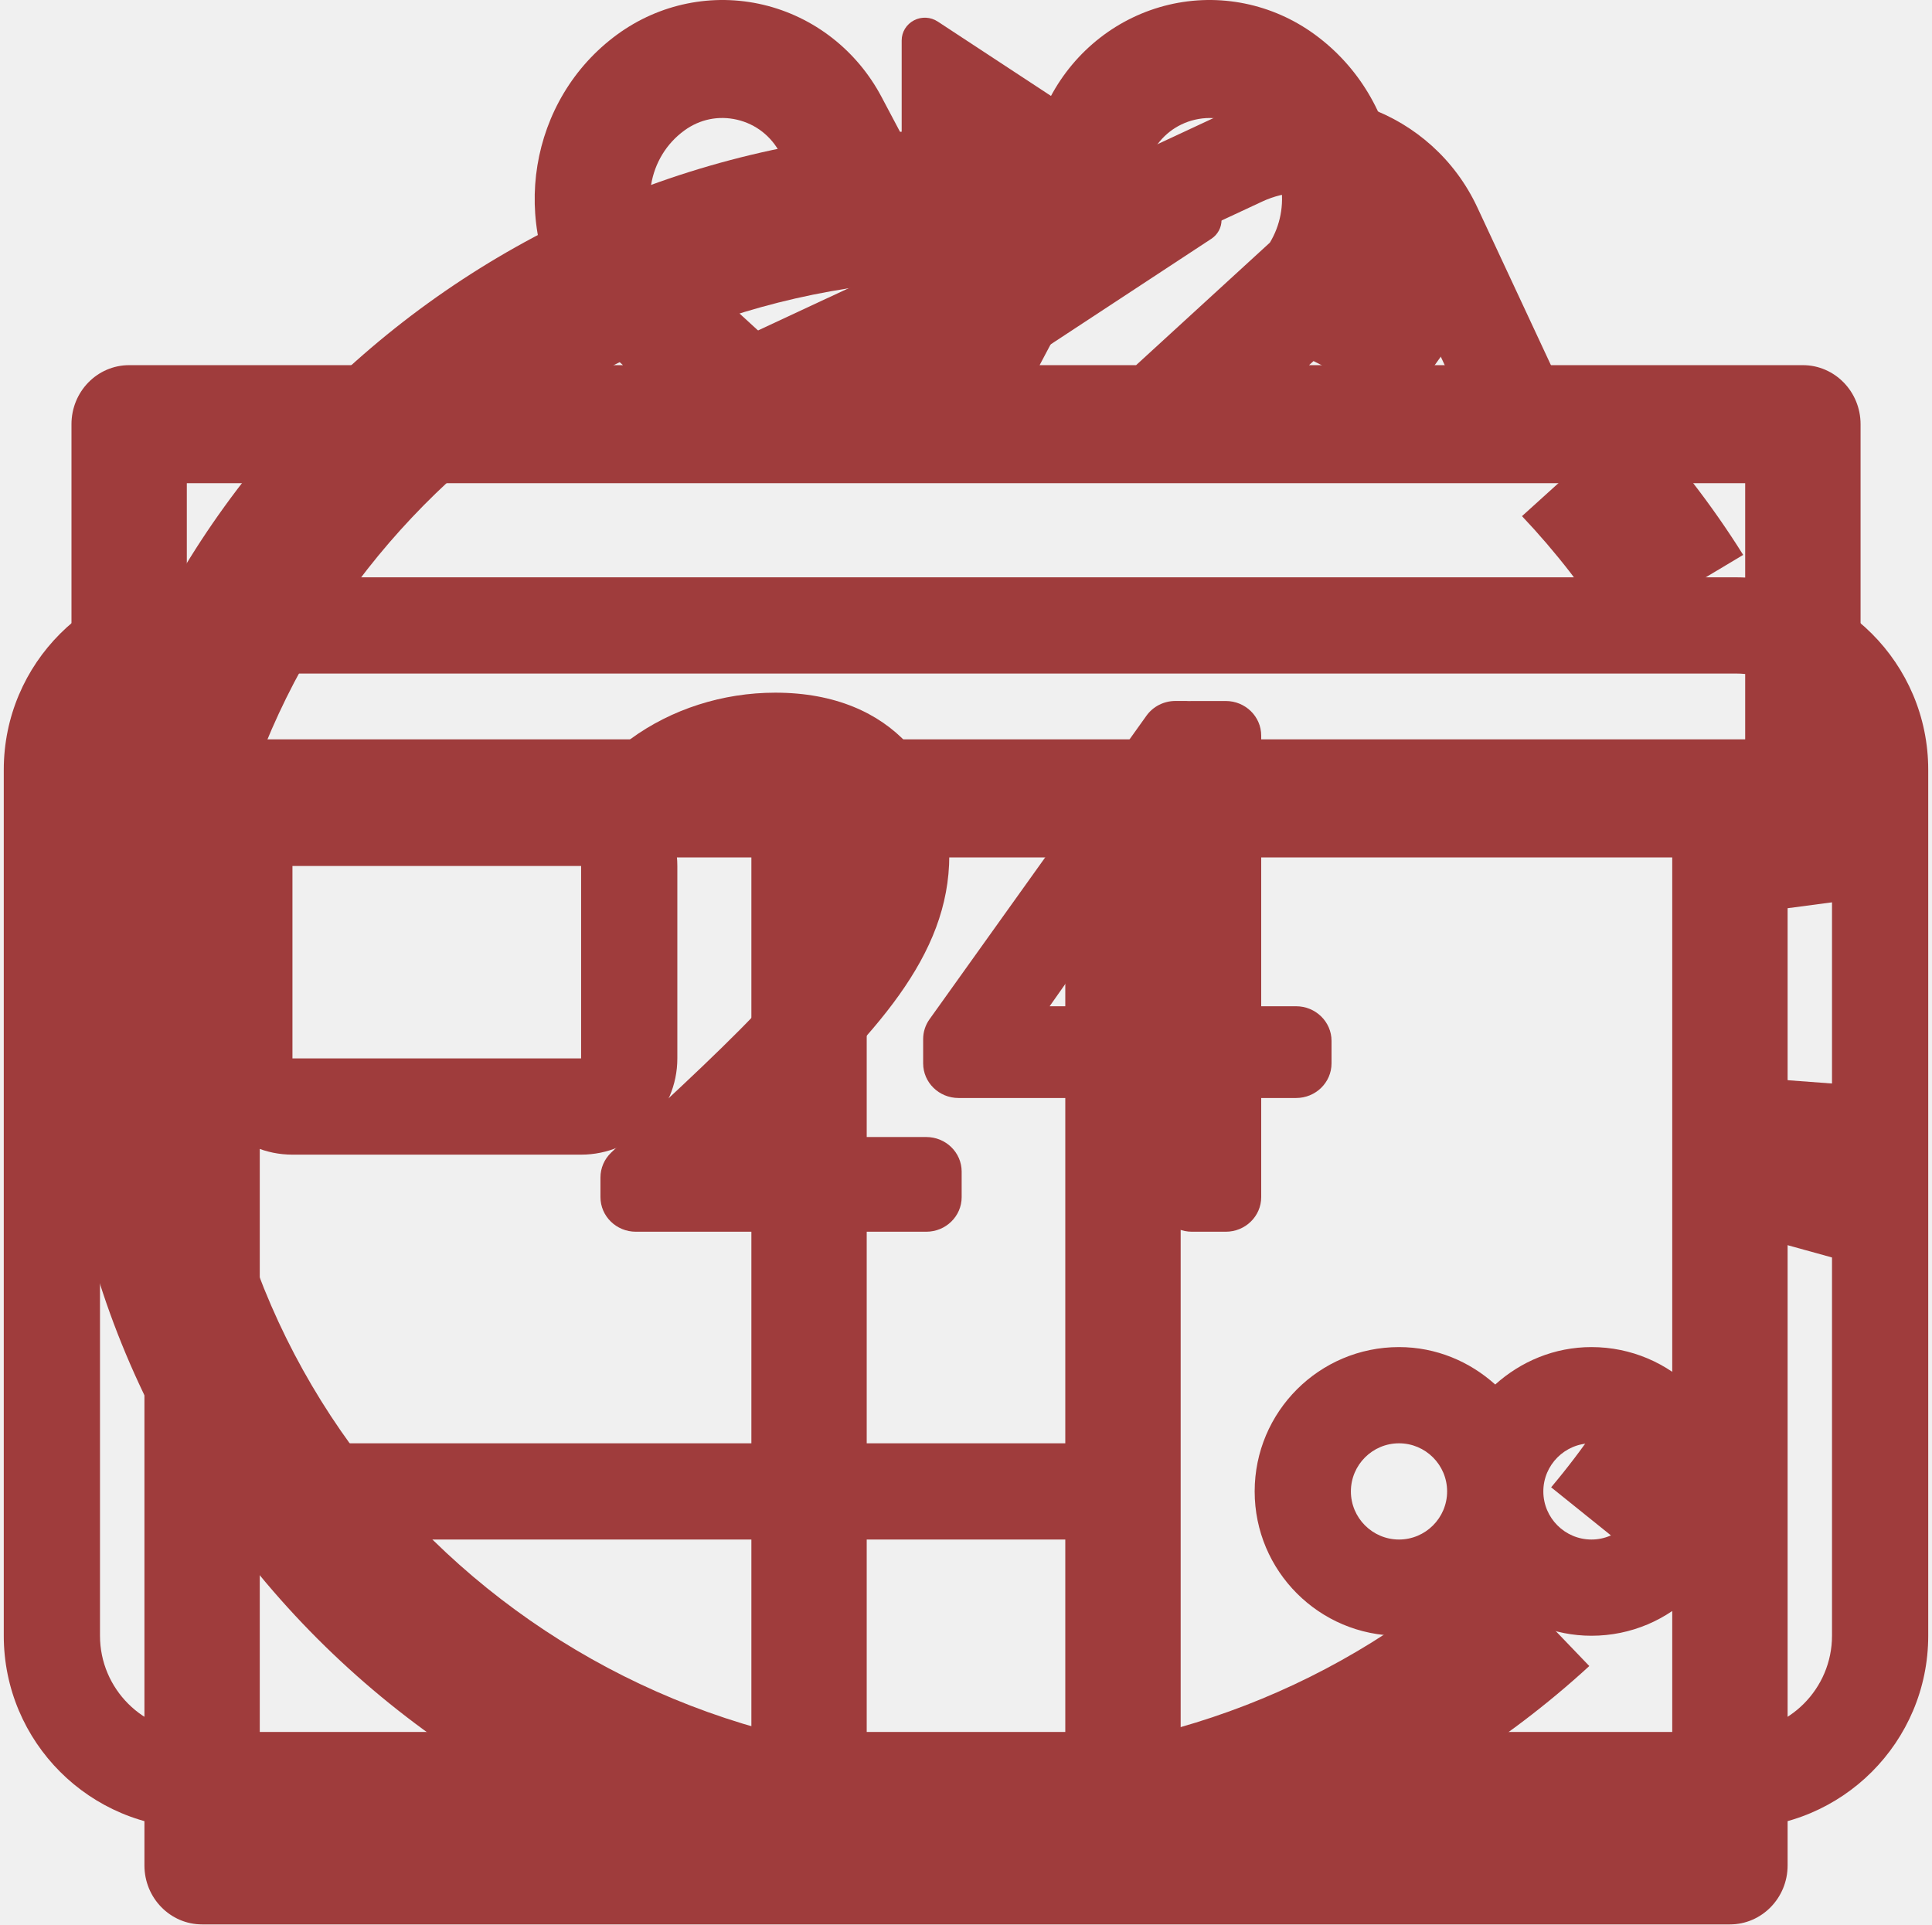
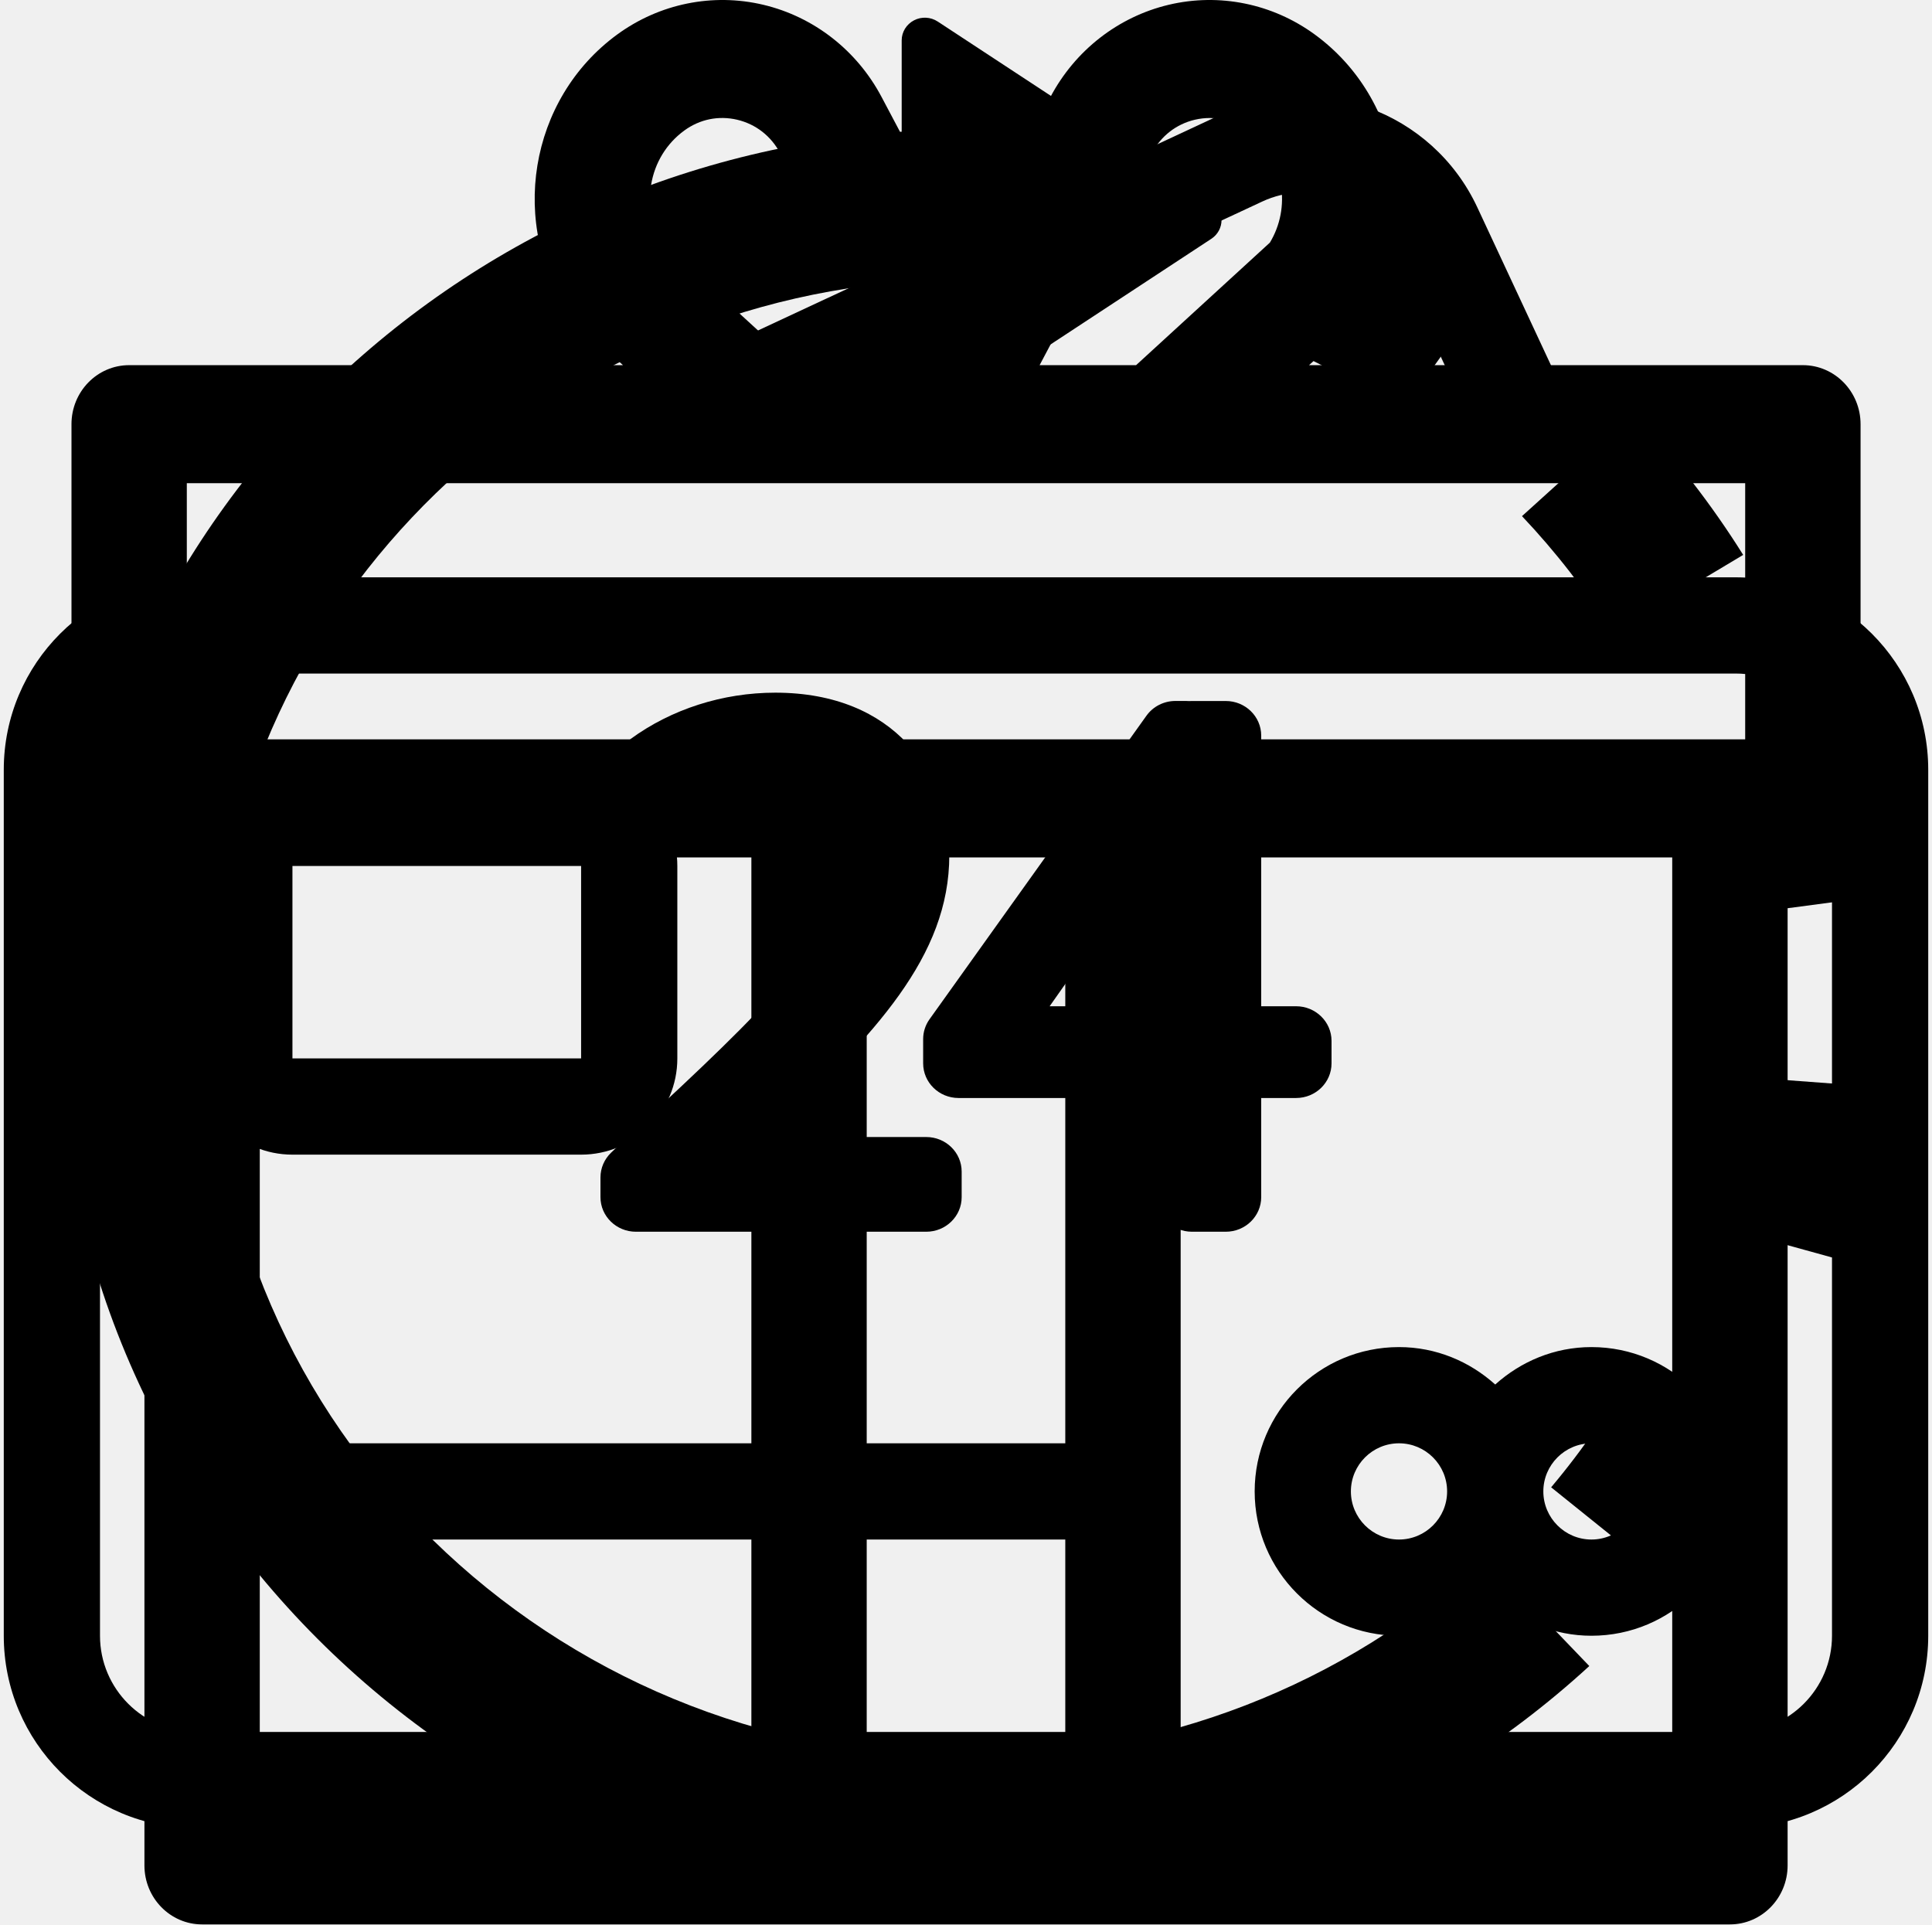
<svg xmlns="http://www.w3.org/2000/svg">
-   <symbol id="shipping" viewBox="0 0 44 44" fill="none">
-     <path d="M40.92 24.659L39.78 20.101C40.092 20.035 40.326 19.759 40.326 19.428V18.693C40.326 17.097 39.028 15.799 37.432 15.799H32.242V14.284C32.242 13.498 31.604 12.86 30.818 12.86H21.168L27.032 10.514C27.386 10.373 27.558 9.972 27.416 9.618C27.275 9.265 26.874 9.093 26.521 9.235L21.719 11.155C23.182 10.216 24.63 9.183 25.181 8.461C26.254 7.054 25.982 5.037 24.576 3.964C23.169 2.891 21.151 3.163 20.078 4.569C19.295 5.597 18.26 8.486 17.591 10.521C16.921 8.486 15.887 5.597 15.103 4.569C14.03 3.163 12.013 2.891 10.606 3.964C9.199 5.037 8.928 7.054 10.001 8.461C10.552 9.183 11.999 10.216 13.463 11.155L8.661 9.235C8.307 9.093 7.907 9.265 7.765 9.618C7.624 9.972 7.796 10.373 8.149 10.514L14.014 12.86H4.363C3.578 12.86 2.939 13.498 2.939 14.284V26.776C2.939 27.157 3.248 27.465 3.628 27.465C4.009 27.465 4.317 27.157 4.317 26.776V14.284C4.317 14.258 4.338 14.238 4.363 14.238H30.818C30.844 14.238 30.864 14.258 30.864 14.284V26.776C30.864 27.157 31.173 27.465 31.553 27.465C31.934 27.465 32.242 27.157 32.242 26.776V25.995H40.369C40.37 25.995 40.37 25.996 40.371 25.996C40.372 25.996 40.373 25.995 40.373 25.995C41.373 25.996 42.222 26.653 42.514 27.557H40.371C39.991 27.557 39.683 27.866 39.683 28.246V29.716C39.683 30.906 40.651 31.874 41.841 31.874H42.622V34.906H40.821C40.229 33.197 38.605 31.966 36.697 31.966C34.79 31.966 33.165 33.197 32.574 34.906H32.242V29.716C32.242 29.335 31.934 29.027 31.553 29.027C31.173 29.027 30.864 29.335 30.864 29.716V34.906H16.57C15.978 33.197 14.354 31.966 12.447 31.966C10.539 31.966 8.915 33.197 8.323 34.906H4.363C4.338 34.906 4.317 34.885 4.317 34.86V33.344H7.303C7.683 33.344 7.992 33.036 7.992 32.655C7.992 32.275 7.683 31.966 7.303 31.966H0.689C0.309 31.966 0 32.275 0 32.655C0 33.036 0.308 33.344 0.689 33.344H2.939V34.86C2.939 35.645 3.578 36.283 4.363 36.283H8.085C8.085 36.299 8.084 36.314 8.084 36.329C8.084 38.735 10.041 40.693 12.447 40.693C14.853 40.693 16.81 38.735 16.81 36.329C16.81 36.314 16.809 36.299 16.809 36.283H32.335C32.335 36.299 32.334 36.314 32.334 36.329C32.334 38.735 34.291 40.693 36.697 40.693C39.103 40.693 41.06 38.735 41.06 36.329C41.06 36.314 41.059 36.299 41.059 36.283H43.311C43.691 36.283 44 35.975 44 35.595V28.246C44 26.431 42.661 24.924 40.92 24.659ZM14.859 10.404C12.141 8.715 11.335 7.938 11.096 7.625C10.484 6.822 10.639 5.671 11.442 5.059C11.773 4.807 12.163 4.685 12.55 4.685C13.102 4.685 13.648 4.933 14.008 5.405C14.674 6.279 15.718 9.22 16.407 11.339C15.942 11.065 15.407 10.745 14.859 10.404ZM18.775 11.339C19.464 9.22 20.508 6.279 21.174 5.405C21.786 4.602 22.937 4.447 23.74 5.059C24.543 5.671 24.697 6.822 24.085 7.625C23.847 7.938 23.041 8.715 20.323 10.404C19.775 10.745 19.24 11.065 18.775 11.339ZM32.242 17.177H37.432C38.268 17.177 38.948 17.857 38.948 18.693V18.738H32.242V17.177ZM32.242 24.617V20.116H38.364L39.489 24.617H32.242ZM12.447 39.315C10.801 39.315 9.461 37.975 9.461 36.329C9.461 34.683 10.801 33.344 12.447 33.344C14.093 33.344 15.432 34.683 15.432 36.329C15.432 37.975 14.093 39.315 12.447 39.315ZM36.697 39.315C35.051 39.315 33.712 37.975 33.712 36.329C33.712 34.683 35.051 33.344 36.697 33.344C38.343 33.344 39.683 34.683 39.683 36.329C39.683 37.975 38.343 39.315 36.697 39.315ZM42.622 30.496H41.841C41.411 30.496 41.06 30.146 41.06 29.716V28.935H42.622V30.496H42.622Z" fill="#9F3C3C" />
-     <path d="M12.447 34.905C11.662 34.905 11.023 35.544 11.023 36.329C11.023 37.114 11.662 37.753 12.447 37.753C13.232 37.753 13.871 37.114 13.871 36.329C13.871 35.544 13.232 34.905 12.447 34.905Z" fill="#9F3C3C" />
-     <path d="M36.697 34.905C35.912 34.905 35.273 35.544 35.273 36.329C35.273 37.114 35.912 37.753 36.697 37.753C37.482 37.753 38.121 37.114 38.121 36.329C38.121 35.544 37.482 34.905 36.697 34.905Z" fill="#9F3C3C" />
-     <path d="M28.614 31.966H18.326C17.945 31.966 17.637 32.274 17.637 32.655C17.637 33.035 17.945 33.344 18.326 33.344H28.614C28.994 33.344 29.303 33.035 29.303 32.655C29.303 32.274 28.994 31.966 28.614 31.966Z" fill="#9F3C3C" />
-     <path d="M10.977 29.026H2.159C1.778 29.026 1.47 29.335 1.47 29.715C1.47 30.096 1.778 30.404 2.159 30.404H10.977C11.357 30.404 11.666 30.096 11.666 29.715C11.666 29.335 11.357 29.026 10.977 29.026Z" fill="#9F3C3C" />
-     <path d="M10.977 18.738H8.038C7.657 18.738 7.349 19.047 7.349 19.427V25.306C7.349 25.687 7.657 25.995 8.038 25.995C8.418 25.995 8.727 25.687 8.727 25.306V23.056H10.242C10.623 23.056 10.931 22.747 10.931 22.367C10.931 21.986 10.623 21.678 10.242 21.678H8.727V20.116H10.977C11.357 20.116 11.666 19.808 11.666 19.427C11.666 19.047 11.357 18.738 10.977 18.738Z" fill="#9F3C3C" />
-     <path d="M16.399 23.379C17.088 22.927 17.545 22.148 17.545 21.264C17.545 19.872 16.412 18.738 15.019 18.738H13.182C12.801 18.738 12.493 19.047 12.493 19.427V25.306C12.493 25.687 12.801 25.995 13.182 25.995C13.562 25.995 13.871 25.687 13.871 25.306V23.791H15.018L16.283 25.688C16.416 25.887 16.634 25.995 16.857 25.995C16.988 25.995 17.121 25.958 17.238 25.879C17.555 25.668 17.64 25.241 17.429 24.924L16.399 23.379ZM15.019 22.413H13.871V20.116H15.019C15.652 20.116 16.167 20.631 16.167 21.264C16.167 21.898 15.652 22.413 15.019 22.413Z" fill="#9F3C3C" />
-     <path d="M22 24.617H19.75V23.053C19.765 23.054 19.78 23.056 19.795 23.056H21.265C21.645 23.056 21.954 22.747 21.954 22.367C21.954 21.986 21.646 21.678 21.265 21.678H19.795C19.78 21.678 19.765 21.679 19.75 21.68V20.116H22C22.381 20.116 22.689 19.808 22.689 19.427C22.689 19.047 22.381 18.738 22 18.738H19.061C18.68 18.738 18.372 19.047 18.372 19.427V25.306C18.372 25.687 18.68 25.995 19.061 25.995H22C22.381 25.995 22.689 25.687 22.689 25.306C22.689 24.926 22.381 24.617 22 24.617Z" fill="#9F3C3C" />
-     <path d="M27.144 24.617H24.894V23.056H25.674C26.055 23.056 26.363 22.747 26.363 22.367C26.363 21.986 26.055 21.678 25.674 21.678H24.894V20.116H27.144C27.524 20.116 27.833 19.808 27.833 19.427C27.833 19.047 27.525 18.738 27.144 18.738H24.205C23.824 18.738 23.516 19.047 23.516 19.427V25.306C23.516 25.687 23.824 25.995 24.205 25.995H27.144C27.524 25.995 27.833 25.687 27.833 25.306C27.833 24.926 27.524 24.617 27.144 24.617Z" fill="#9F3C3C" />
+   <symbol id="shipping" viewBox="0 0 44 44">
+     <path d="M40.92 24.659L39.78 20.101C40.092 20.035 40.326 19.759 40.326 19.428V18.693C40.326 17.097 39.028 15.799 37.432 15.799H32.242V14.284C32.242 13.498 31.604 12.86 30.818 12.86H21.168L27.032 10.514C27.386 10.373 27.558 9.972 27.416 9.618C27.275 9.265 26.874 9.093 26.521 9.235L21.719 11.155C23.182 10.216 24.63 9.183 25.181 8.461C26.254 7.054 25.982 5.037 24.576 3.964C23.169 2.891 21.151 3.163 20.078 4.569C19.295 5.597 18.26 8.486 17.591 10.521C16.921 8.486 15.887 5.597 15.103 4.569C14.03 3.163 12.013 2.891 10.606 3.964C9.199 5.037 8.928 7.054 10.001 8.461C10.552 9.183 11.999 10.216 13.463 11.155L8.661 9.235C8.307 9.093 7.907 9.265 7.765 9.618C7.624 9.972 7.796 10.373 8.149 10.514L14.014 12.86H4.363C3.578 12.86 2.939 13.498 2.939 14.284V26.776C2.939 27.157 3.248 27.465 3.628 27.465C4.009 27.465 4.317 27.157 4.317 26.776V14.284C4.317 14.258 4.338 14.238 4.363 14.238H30.818C30.844 14.238 30.864 14.258 30.864 14.284V26.776C30.864 27.157 31.173 27.465 31.553 27.465C31.934 27.465 32.242 27.157 32.242 26.776V25.995H40.369C40.37 25.995 40.37 25.996 40.371 25.996C40.372 25.996 40.373 25.995 40.373 25.995C41.373 25.996 42.222 26.653 42.514 27.557H40.371C39.991 27.557 39.683 27.866 39.683 28.246V29.716C39.683 30.906 40.651 31.874 41.841 31.874H42.622V34.906H40.821C40.229 33.197 38.605 31.966 36.697 31.966C34.79 31.966 33.165 33.197 32.574 34.906H32.242V29.716C32.242 29.335 31.934 29.027 31.553 29.027C31.173 29.027 30.864 29.335 30.864 29.716V34.906H16.57C15.978 33.197 14.354 31.966 12.447 31.966C10.539 31.966 8.915 33.197 8.323 34.906H4.363C4.338 34.906 4.317 34.885 4.317 34.86V33.344H7.303C7.683 33.344 7.992 33.036 7.992 32.655C7.992 32.275 7.683 31.966 7.303 31.966H0.689C0.309 31.966 0 32.275 0 32.655C0 33.036 0.308 33.344 0.689 33.344H2.939V34.86C2.939 35.645 3.578 36.283 4.363 36.283H8.085C8.085 36.299 8.084 36.314 8.084 36.329C8.084 38.735 10.041 40.693 12.447 40.693C14.853 40.693 16.81 38.735 16.81 36.329C16.81 36.314 16.809 36.299 16.809 36.283H32.335C32.335 36.299 32.334 36.314 32.334 36.329C32.334 38.735 34.291 40.693 36.697 40.693C39.103 40.693 41.06 38.735 41.06 36.329C41.06 36.314 41.059 36.299 41.059 36.283H43.311C43.691 36.283 44 35.975 44 35.595V28.246C44 26.431 42.661 24.924 40.92 24.659ZM14.859 10.404C12.141 8.715 11.335 7.938 11.096 7.625C10.484 6.822 10.639 5.671 11.442 5.059C11.773 4.807 12.163 4.685 12.55 4.685C13.102 4.685 13.648 4.933 14.008 5.405C14.674 6.279 15.718 9.22 16.407 11.339C15.942 11.065 15.407 10.745 14.859 10.404ZM18.775 11.339C19.464 9.22 20.508 6.279 21.174 5.405C21.786 4.602 22.937 4.447 23.74 5.059C24.543 5.671 24.697 6.822 24.085 7.625C23.847 7.938 23.041 8.715 20.323 10.404C19.775 10.745 19.24 11.065 18.775 11.339ZM32.242 17.177H37.432C38.268 17.177 38.948 17.857 38.948 18.693V18.738H32.242V17.177ZM32.242 24.617V20.116H38.364L39.489 24.617H32.242ZM12.447 39.315C10.801 39.315 9.461 37.975 9.461 36.329C9.461 34.683 10.801 33.344 12.447 33.344C14.093 33.344 15.432 34.683 15.432 36.329C15.432 37.975 14.093 39.315 12.447 39.315ZM36.697 39.315C35.051 39.315 33.712 37.975 33.712 36.329C33.712 34.683 35.051 33.344 36.697 33.344C38.343 33.344 39.683 34.683 39.683 36.329C39.683 37.975 38.343 39.315 36.697 39.315ZM42.622 30.496H41.841C41.411 30.496 41.06 30.146 41.06 29.716V28.935H42.622V30.496H42.622Z" />
+     <path d="M12.447 34.905C11.662 34.905 11.023 35.544 11.023 36.329C11.023 37.114 11.662 37.753 12.447 37.753C13.232 37.753 13.871 37.114 13.871 36.329C13.871 35.544 13.232 34.905 12.447 34.905Z" />
+     <path d="M36.697 34.905C35.912 34.905 35.273 35.544 35.273 36.329C35.273 37.114 35.912 37.753 36.697 37.753C37.482 37.753 38.121 37.114 38.121 36.329C38.121 35.544 37.482 34.905 36.697 34.905Z" />
+     <path d="M28.614 31.966H18.326C17.945 31.966 17.637 32.274 17.637 32.655C17.637 33.035 17.945 33.344 18.326 33.344H28.614C28.994 33.344 29.303 33.035 29.303 32.655C29.303 32.274 28.994 31.966 28.614 31.966Z" />
+     <path d="M10.977 29.026H2.159C1.778 29.026 1.47 29.335 1.47 29.715C1.47 30.096 1.778 30.404 2.159 30.404H10.977C11.357 30.404 11.666 30.096 11.666 29.715C11.666 29.335 11.357 29.026 10.977 29.026Z" />
+     <path d="M10.977 18.738H8.038C7.657 18.738 7.349 19.047 7.349 19.427V25.306C7.349 25.687 7.657 25.995 8.038 25.995C8.418 25.995 8.727 25.687 8.727 25.306V23.056H10.242C10.623 23.056 10.931 22.747 10.931 22.367C10.931 21.986 10.623 21.678 10.242 21.678H8.727V20.116H10.977C11.357 20.116 11.666 19.808 11.666 19.427C11.666 19.047 11.357 18.738 10.977 18.738Z" />
+     <path d="M16.399 23.379C17.088 22.927 17.545 22.148 17.545 21.264C17.545 19.872 16.412 18.738 15.019 18.738H13.182C12.801 18.738 12.493 19.047 12.493 19.427V25.306C12.493 25.687 12.801 25.995 13.182 25.995C13.562 25.995 13.871 25.687 13.871 25.306V23.791H15.018L16.283 25.688C16.416 25.887 16.634 25.995 16.857 25.995C16.988 25.995 17.121 25.958 17.238 25.879C17.555 25.668 17.64 25.241 17.429 24.924L16.399 23.379ZM15.019 22.413H13.871V20.116H15.019C15.652 20.116 16.167 20.631 16.167 21.264C16.167 21.898 15.652 22.413 15.019 22.413Z" />
+     <path d="M22 24.617H19.75V23.053C19.765 23.054 19.78 23.056 19.795 23.056H21.265C21.645 23.056 21.954 22.747 21.954 22.367C21.954 21.986 21.646 21.678 21.265 21.678H19.795C19.78 21.678 19.765 21.679 19.75 21.68V20.116H22C22.381 20.116 22.689 19.808 22.689 19.427C22.689 19.047 22.381 18.738 22 18.738H19.061C18.68 18.738 18.372 19.047 18.372 19.427V25.306C18.372 25.687 18.68 25.995 19.061 25.995H22C22.381 25.995 22.689 25.687 22.689 25.306C22.689 24.926 22.381 24.617 22 24.617Z" />
+     <path d="M27.144 24.617H24.894V23.056H25.674C26.055 23.056 26.363 22.747 26.363 22.367C26.363 21.986 26.055 21.678 25.674 21.678H24.894V20.116H27.144C27.524 20.116 27.833 19.808 27.833 19.427C27.833 19.047 27.525 18.738 27.144 18.738H24.205C23.824 18.738 23.516 19.047 23.516 19.427V25.306C23.516 25.687 23.824 25.995 24.205 25.995H27.144C27.524 25.995 27.833 25.687 27.833 25.306C27.833 24.926 27.524 24.617 27.144 24.617Z" />
  </symbol>
-   <svg id="offer" viewBox="0 0 43 44" fill="none">
-     <path d="M40.634 8.349H29.343L30.331 7.444C30.404 7.378 30.469 7.303 30.525 7.222C31.969 5.151 31.497 2.264 29.472 0.787C28.507 0.083 27.291 -0.165 26.136 0.109C24.981 0.383 23.994 1.151 23.43 2.218L21.5 5.863L19.57 2.218C19.006 1.151 18.019 0.382 16.864 0.109C15.709 -0.165 14.493 0.083 13.528 0.787C11.504 2.264 11.031 5.151 12.475 7.222C12.532 7.303 12.597 7.378 12.669 7.444L13.657 8.349H2.367C1.638 8.349 1.048 8.953 1.048 9.699V18.254C1.048 18.999 1.638 19.603 2.367 19.603H2.716V42.651C2.716 43.396 3.306 44 4.035 44H38.966C39.694 44 40.285 43.396 40.285 42.651V19.603H40.634C41.362 19.603 41.953 18.999 41.953 18.254V9.699C41.953 8.954 41.362 8.349 40.634 8.349ZM25.749 3.503C25.957 3.111 26.305 2.839 26.73 2.738C26.846 2.711 26.961 2.698 27.075 2.698C27.383 2.698 27.682 2.795 27.941 2.984C28.348 3.281 28.617 3.722 28.7 4.227C28.775 4.689 28.686 5.152 28.448 5.547L25.389 8.349H23.183L25.749 3.503ZM14.3 4.227C14.383 3.723 14.652 3.281 15.06 2.984C15.415 2.725 15.844 2.638 16.27 2.738C16.695 2.839 17.044 3.111 17.251 3.503L19.817 8.349H17.611L14.552 5.547C14.314 5.152 14.225 4.689 14.3 4.227ZM16.593 41.301H5.353V19.604H16.593V41.301ZM23.77 41.301H19.23V19.604H23.77V41.301ZM37.647 41.301H26.408V19.604H37.647V41.301ZM39.315 16.905H3.685V11.048H39.315V16.905H39.315Z" fill="#9F3C3C" />
+   <svg id="offer" viewBox="0 0 43 44">
+     <path d="M40.634 8.349H29.343L30.331 7.444C30.404 7.378 30.469 7.303 30.525 7.222C31.969 5.151 31.497 2.264 29.472 0.787C28.507 0.083 27.291 -0.165 26.136 0.109C24.981 0.383 23.994 1.151 23.43 2.218L21.5 5.863L19.57 2.218C19.006 1.151 18.019 0.382 16.864 0.109C15.709 -0.165 14.493 0.083 13.528 0.787C11.504 2.264 11.031 5.151 12.475 7.222C12.532 7.303 12.597 7.378 12.669 7.444L13.657 8.349H2.367C1.638 8.349 1.048 8.953 1.048 9.699V18.254C1.048 18.999 1.638 19.603 2.367 19.603H2.716V42.651C2.716 43.396 3.306 44 4.035 44H38.966C39.694 44 40.285 43.396 40.285 42.651V19.603H40.634C41.362 19.603 41.953 18.999 41.953 18.254V9.699C41.953 8.954 41.362 8.349 40.634 8.349ZM25.749 3.503C25.957 3.111 26.305 2.839 26.73 2.738C26.846 2.711 26.961 2.698 27.075 2.698C27.383 2.698 27.682 2.795 27.941 2.984C28.348 3.281 28.617 3.722 28.7 4.227C28.775 4.689 28.686 5.152 28.448 5.547L25.389 8.349H23.183L25.749 3.503ZM14.3 4.227C14.383 3.723 14.652 3.281 15.06 2.984C15.415 2.725 15.844 2.638 16.27 2.738C16.695 2.839 17.044 3.111 17.251 3.503L19.817 8.349H17.611L14.552 5.547C14.314 5.152 14.225 4.689 14.3 4.227ZM16.593 41.301H5.353V19.604H16.593V41.301ZM23.77 41.301H19.23V19.604H23.77V41.301ZM37.647 41.301H26.408V19.604H37.647V41.301ZM39.315 16.905H3.685V11.048H39.315V16.905H39.315Z" />
  </svg>
-   <svg id="pay" viewBox="0 0 44 44" fill="none">
-     <path d="M39.6 13.2H4.4C1.97 13.2 0 15.17 0 17.6V37.4C0 39.83 1.97 41.8 4.4 41.8H39.6C42.03 41.8 44 39.83 44 37.4V17.6C44 15.17 42.03 13.2 39.6 13.2ZM41.8 37.4C41.8 38.613 40.813 39.6 39.6 39.6H4.4C3.187 39.6 2.2 38.613 2.2 37.4V17.6C2.2 16.387 3.187 15.4 4.4 15.4H39.6C40.813 15.4 41.8 16.387 41.8 17.6V37.4Z" fill="#9F3C3C" />
-     <path d="M33.691 4.742C32.663 2.539 30.046 1.586 27.843 2.614L9.858 11H15.064L28.773 4.608C29.873 4.095 31.185 4.573 31.697 5.672L34.182 11H36.61L33.691 4.742Z" fill="#9F3C3C" />
-     <path d="M13.2 17.6H6.6C5.385 17.6 4.4 18.585 4.4 19.8V24.2C4.4 25.415 5.385 26.4 6.6 26.4H13.2C14.415 26.4 15.4 25.415 15.4 24.2V19.8C15.4 18.585 14.415 17.6 13.2 17.6ZM13.2 24.2H6.6V19.8H13.2V24.2Z" fill="#9F3C3C" />
-     <path d="M26.4 33H4.4V35.2H26.4V33Z" fill="#9F3C3C" />
-     <path d="M36.3 30.8C35.451 30.8 34.685 31.13 34.1 31.656C33.516 31.13 32.749 30.8 31.9 30.8C30.078 30.8 28.6 32.278 28.6 34.1C28.6 35.922 30.078 37.4 31.9 37.4C32.749 37.4 33.516 37.07 34.1 36.543C34.685 37.07 35.451 37.4 36.3 37.4C38.122 37.4 39.6 35.922 39.6 34.1C39.6 32.278 38.122 30.8 36.3 30.8ZM31.9 35.2C31.294 35.2 30.8 34.706 30.8 34.1C30.8 33.493 31.294 33 31.9 33C32.507 33 33 33.493 33 34.1C33 34.706 32.507 35.2 31.9 35.2ZM36.3 35.2C35.694 35.2 35.2 34.706 35.2 34.1C35.2 33.493 35.694 33 36.3 33C36.907 33 37.4 33.493 37.4 34.1C37.4 34.706 36.907 35.2 36.3 35.2Z" fill="#9F3C3C" />
+   <svg id="pay" viewBox="0 0 44 44">
+     <path d="M39.6 13.2H4.4C1.97 13.2 0 15.17 0 17.6V37.4C0 39.83 1.97 41.8 4.4 41.8H39.6C42.03 41.8 44 39.83 44 37.4V17.6C44 15.17 42.03 13.2 39.6 13.2ZM41.8 37.4C41.8 38.613 40.813 39.6 39.6 39.6H4.4C3.187 39.6 2.2 38.613 2.2 37.4V17.6C2.2 16.387 3.187 15.4 4.4 15.4H39.6C40.813 15.4 41.8 16.387 41.8 17.6V37.4Z" />
+     <path d="M33.691 4.742C32.663 2.539 30.046 1.586 27.843 2.614L9.858 11H15.064L28.773 4.608C29.873 4.095 31.185 4.573 31.697 5.672L34.182 11H36.61L33.691 4.742Z" />
+     <path d="M13.2 17.6H6.6C5.385 17.6 4.4 18.585 4.4 19.8V24.2C4.4 25.415 5.385 26.4 6.6 26.4H13.2C14.415 26.4 15.4 25.415 15.4 24.2V19.8C15.4 18.585 14.415 17.6 13.2 17.6ZM13.2 24.2H6.6V19.8H13.2V24.2Z" />
+     <path d="M26.4 33H4.4V35.2H26.4V33Z" />
+     <path d="M36.3 30.8C35.451 30.8 34.685 31.13 34.1 31.656C33.516 31.13 32.749 30.8 31.9 30.8C30.078 30.8 28.6 32.278 28.6 34.1C28.6 35.922 30.078 37.4 31.9 37.4C32.749 37.4 33.516 37.07 34.1 36.543C34.685 37.07 35.451 37.4 36.3 37.4C38.122 37.4 39.6 35.922 39.6 34.1C39.6 32.278 38.122 30.8 36.3 30.8ZM31.9 35.2C31.294 35.2 30.8 34.706 30.8 34.1C30.8 33.493 31.294 33 31.9 33C32.507 33 33 33.493 33 34.1C33 34.706 32.507 35.2 31.9 35.2ZM36.3 35.2C35.694 35.2 35.2 34.706 35.2 34.1C35.2 33.493 35.694 33 36.3 33C36.907 33 37.4 33.493 37.4 34.1C37.4 34.706 36.907 35.2 36.3 35.2Z" />
  </svg>
-   <svg id="service" viewBox="0 0 45 44" fill="none">
+   <svg id="service" viewBox="0 0 45 44">
    <g clip-path="url(#clip0_1587_2109)">
-       <path d="M15.369 25.36L14.236 26.434C14.076 26.587 13.986 26.795 13.986 27.013V27.472C13.986 27.917 14.356 28.278 14.811 28.278H21.574C22.03 28.278 22.399 27.917 22.399 27.472V26.878C22.399 26.433 22.03 26.072 21.574 26.072H17.837L17.941 25.979C20.383 23.678 22.111 21.867 22.111 19.509C22.111 17.624 20.858 15.722 18.058 15.722C16.835 15.722 15.638 16.105 14.686 16.802C14.377 17.028 14.27 17.434 14.429 17.779L14.637 18.229C14.738 18.448 14.933 18.611 15.17 18.675C15.406 18.738 15.66 18.695 15.861 18.558C16.473 18.14 17.103 17.928 17.734 17.928C18.962 17.928 19.585 18.525 19.585 19.695C19.568 21.279 18.224 22.702 15.369 25.36Z" fill="#9F3C3C" />
-       <path d="M27.696 15.918C27.674 15.916 27.652 15.915 27.63 15.915H27.378C27.108 15.915 26.856 16.044 26.702 16.26L21.651 23.328C21.554 23.463 21.502 23.625 21.502 23.79V24.356C21.502 24.802 21.871 25.163 22.327 25.163H26.939V27.472C26.939 27.917 27.308 28.278 27.763 28.278H28.551C29.006 28.278 29.376 27.917 29.376 27.472V25.163H30.189C30.644 25.163 31.014 24.802 31.014 24.356V23.833C31.014 23.388 30.644 23.026 30.189 23.026H29.376V16.722C29.376 16.277 29.006 15.916 28.551 15.916H27.763C27.741 15.916 27.718 15.916 27.696 15.918ZM26.939 23.026H24.448C25.081 22.128 26.163 20.587 26.939 19.448V23.026Z" fill="#9F3C3C" />
-       <path d="M22.531 40.512C12.825 40.512 4.929 32.791 4.929 23.301C4.929 14.315 12.009 6.916 21.002 6.155V8.899C21.002 9.094 21.112 9.273 21.288 9.364C21.367 9.406 21.454 9.426 21.541 9.426C21.646 9.426 21.752 9.396 21.842 9.337L28.213 5.151C28.363 5.053 28.452 4.889 28.452 4.713C28.452 4.537 28.363 4.373 28.213 4.275L21.842 0.09C21.677 -0.019 21.463 -0.03 21.288 0.062C21.112 0.154 21.002 0.333 21.002 0.528V2.656C10.04 3.425 1.361 12.39 1.361 23.301C1.361 34.714 10.858 44 22.531 44C27.935 44 33.08 42.009 37.018 38.394L34.577 35.851C31.303 38.857 27.025 40.512 22.531 40.512Z" fill="#9F3C3C" />
-       <path d="M40.602 12.513C39.872 11.347 39.02 10.246 38.068 9.241L35.45 11.61C36.242 12.447 36.952 13.363 37.559 14.333L40.602 12.513Z" fill="#9F3C3C" />
-       <path d="M39.973 20.963L43.508 20.494C43.319 19.135 42.991 17.791 42.531 16.5L39.162 17.645C39.544 18.718 39.816 19.834 39.973 20.963Z" fill="#9F3C3C" />
-       <path d="M34.673 6.342C33.525 5.555 32.293 4.878 31.012 4.33L29.581 7.525C30.647 7.981 31.671 8.544 32.625 9.198L34.673 6.342Z" fill="#9F3C3C" />
-       <path d="M36.129 34.231L38.884 36.447C39.775 35.389 40.56 34.24 41.218 33.034L38.072 31.392C37.524 32.395 36.871 33.35 36.129 34.231Z" fill="#9F3C3C" />
-       <path d="M40.082 24.632C39.993 25.77 39.788 26.901 39.472 27.993L42.905 28.942C43.285 27.627 43.532 26.266 43.639 24.898L40.082 24.632Z" fill="#9F3C3C" />
+       <path d="M15.369 25.36L14.236 26.434C14.076 26.587 13.986 26.795 13.986 27.013V27.472C13.986 27.917 14.356 28.278 14.811 28.278H21.574C22.03 28.278 22.399 27.917 22.399 27.472V26.878C22.399 26.433 22.03 26.072 21.574 26.072H17.837L17.941 25.979C20.383 23.678 22.111 21.867 22.111 19.509C22.111 17.624 20.858 15.722 18.058 15.722C16.835 15.722 15.638 16.105 14.686 16.802C14.377 17.028 14.27 17.434 14.429 17.779L14.637 18.229C14.738 18.448 14.933 18.611 15.17 18.675C15.406 18.738 15.66 18.695 15.861 18.558C16.473 18.14 17.103 17.928 17.734 17.928C18.962 17.928 19.585 18.525 19.585 19.695C19.568 21.279 18.224 22.702 15.369 25.36Z" />
+       <path d="M27.696 15.918C27.674 15.916 27.652 15.915 27.63 15.915H27.378C27.108 15.915 26.856 16.044 26.702 16.26L21.651 23.328C21.554 23.463 21.502 23.625 21.502 23.79V24.356C21.502 24.802 21.871 25.163 22.327 25.163H26.939V27.472C26.939 27.917 27.308 28.278 27.763 28.278H28.551C29.006 28.278 29.376 27.917 29.376 27.472V25.163H30.189C30.644 25.163 31.014 24.802 31.014 24.356V23.833C31.014 23.388 30.644 23.026 30.189 23.026H29.376V16.722C29.376 16.277 29.006 15.916 28.551 15.916H27.763C27.741 15.916 27.718 15.916 27.696 15.918ZM26.939 23.026H24.448C25.081 22.128 26.163 20.587 26.939 19.448V23.026Z" />
+       <path d="M22.531 40.512C12.825 40.512 4.929 32.791 4.929 23.301C4.929 14.315 12.009 6.916 21.002 6.155V8.899C21.002 9.094 21.112 9.273 21.288 9.364C21.367 9.406 21.454 9.426 21.541 9.426C21.646 9.426 21.752 9.396 21.842 9.337L28.213 5.151C28.363 5.053 28.452 4.889 28.452 4.713C28.452 4.537 28.363 4.373 28.213 4.275L21.842 0.09C21.677 -0.019 21.463 -0.03 21.288 0.062C21.112 0.154 21.002 0.333 21.002 0.528V2.656C10.04 3.425 1.361 12.39 1.361 23.301C1.361 34.714 10.858 44 22.531 44C27.935 44 33.08 42.009 37.018 38.394L34.577 35.851C31.303 38.857 27.025 40.512 22.531 40.512Z" />
+       <path d="M40.602 12.513C39.872 11.347 39.02 10.246 38.068 9.241L35.45 11.61C36.242 12.447 36.952 13.363 37.559 14.333L40.602 12.513Z" />
+       <path d="M39.973 20.963L43.508 20.494C43.319 19.135 42.991 17.791 42.531 16.5L39.162 17.645C39.544 18.718 39.816 19.834 39.973 20.963Z" />
+       <path d="M34.673 6.342C33.525 5.555 32.293 4.878 31.012 4.33L29.581 7.525C30.647 7.981 31.671 8.544 32.625 9.198L34.673 6.342Z" />
+       <path d="M36.129 34.231L38.884 36.447C39.775 35.389 40.56 34.24 41.218 33.034L38.072 31.392C37.524 32.395 36.871 33.35 36.129 34.231Z" />
+       <path d="M40.082 24.632C39.993 25.77 39.788 26.901 39.472 27.993L42.905 28.942C43.285 27.627 43.532 26.266 43.639 24.898L40.082 24.632Z" />
    </g>
    <defs>
      <clipPath id="clip0_1587_2109">
-         <rect width="45" height="44" fill="white" />
+         <rect width="45" height="44" />
      </clipPath>
    </defs>
  </svg>
  <symbol id="return" viewBox="0 0 24 24">
-     <path d="M12,4a8,8,0,0,1,4.985,1.758H15.242a1,1,0,0,0,0,2h4a1,1,0,0,0,1-1v-4a1,1,0,1,0-2,0V4.206A9.983,9.983,0,0,0,2,12a1,1,0,0,0,2,0A8.009,8.009,0,0,1,12,4Z" fill="#9F3C3C" />
-     <path d="M21,11a1,1,0,0,0-1,1A7.986,7.986,0,0,1,7.015,18.242H8.757a1,1,0,1,0,0-2h-4a1,1,0,0,0-1,1v4a1,1,0,0,0,2,0V19.794A9.984,9.984,0,0,0,22,12,1,1,0,0,0,21,11Z" fill="#9F3C3C" />
+     <path d="M12,4a8,8,0,0,1,4.985,1.758H15.242a1,1,0,0,0,0,2h4a1,1,0,0,0,1-1v-4a1,1,0,1,0-2,0V4.206A9.983,9.983,0,0,0,2,12a1,1,0,0,0,2,0A8.009,8.009,0,0,1,12,4Z" />
+     <path d="M21,11a1,1,0,0,0-1,1A7.986,7.986,0,0,1,7.015,18.242H8.757a1,1,0,1,0,0-2h-4a1,1,0,0,0-1,1v4a1,1,0,0,0,2,0V19.794A9.984,9.984,0,0,0,22,12,1,1,0,0,0,21,11Z" />
  </symbol>
</svg>
